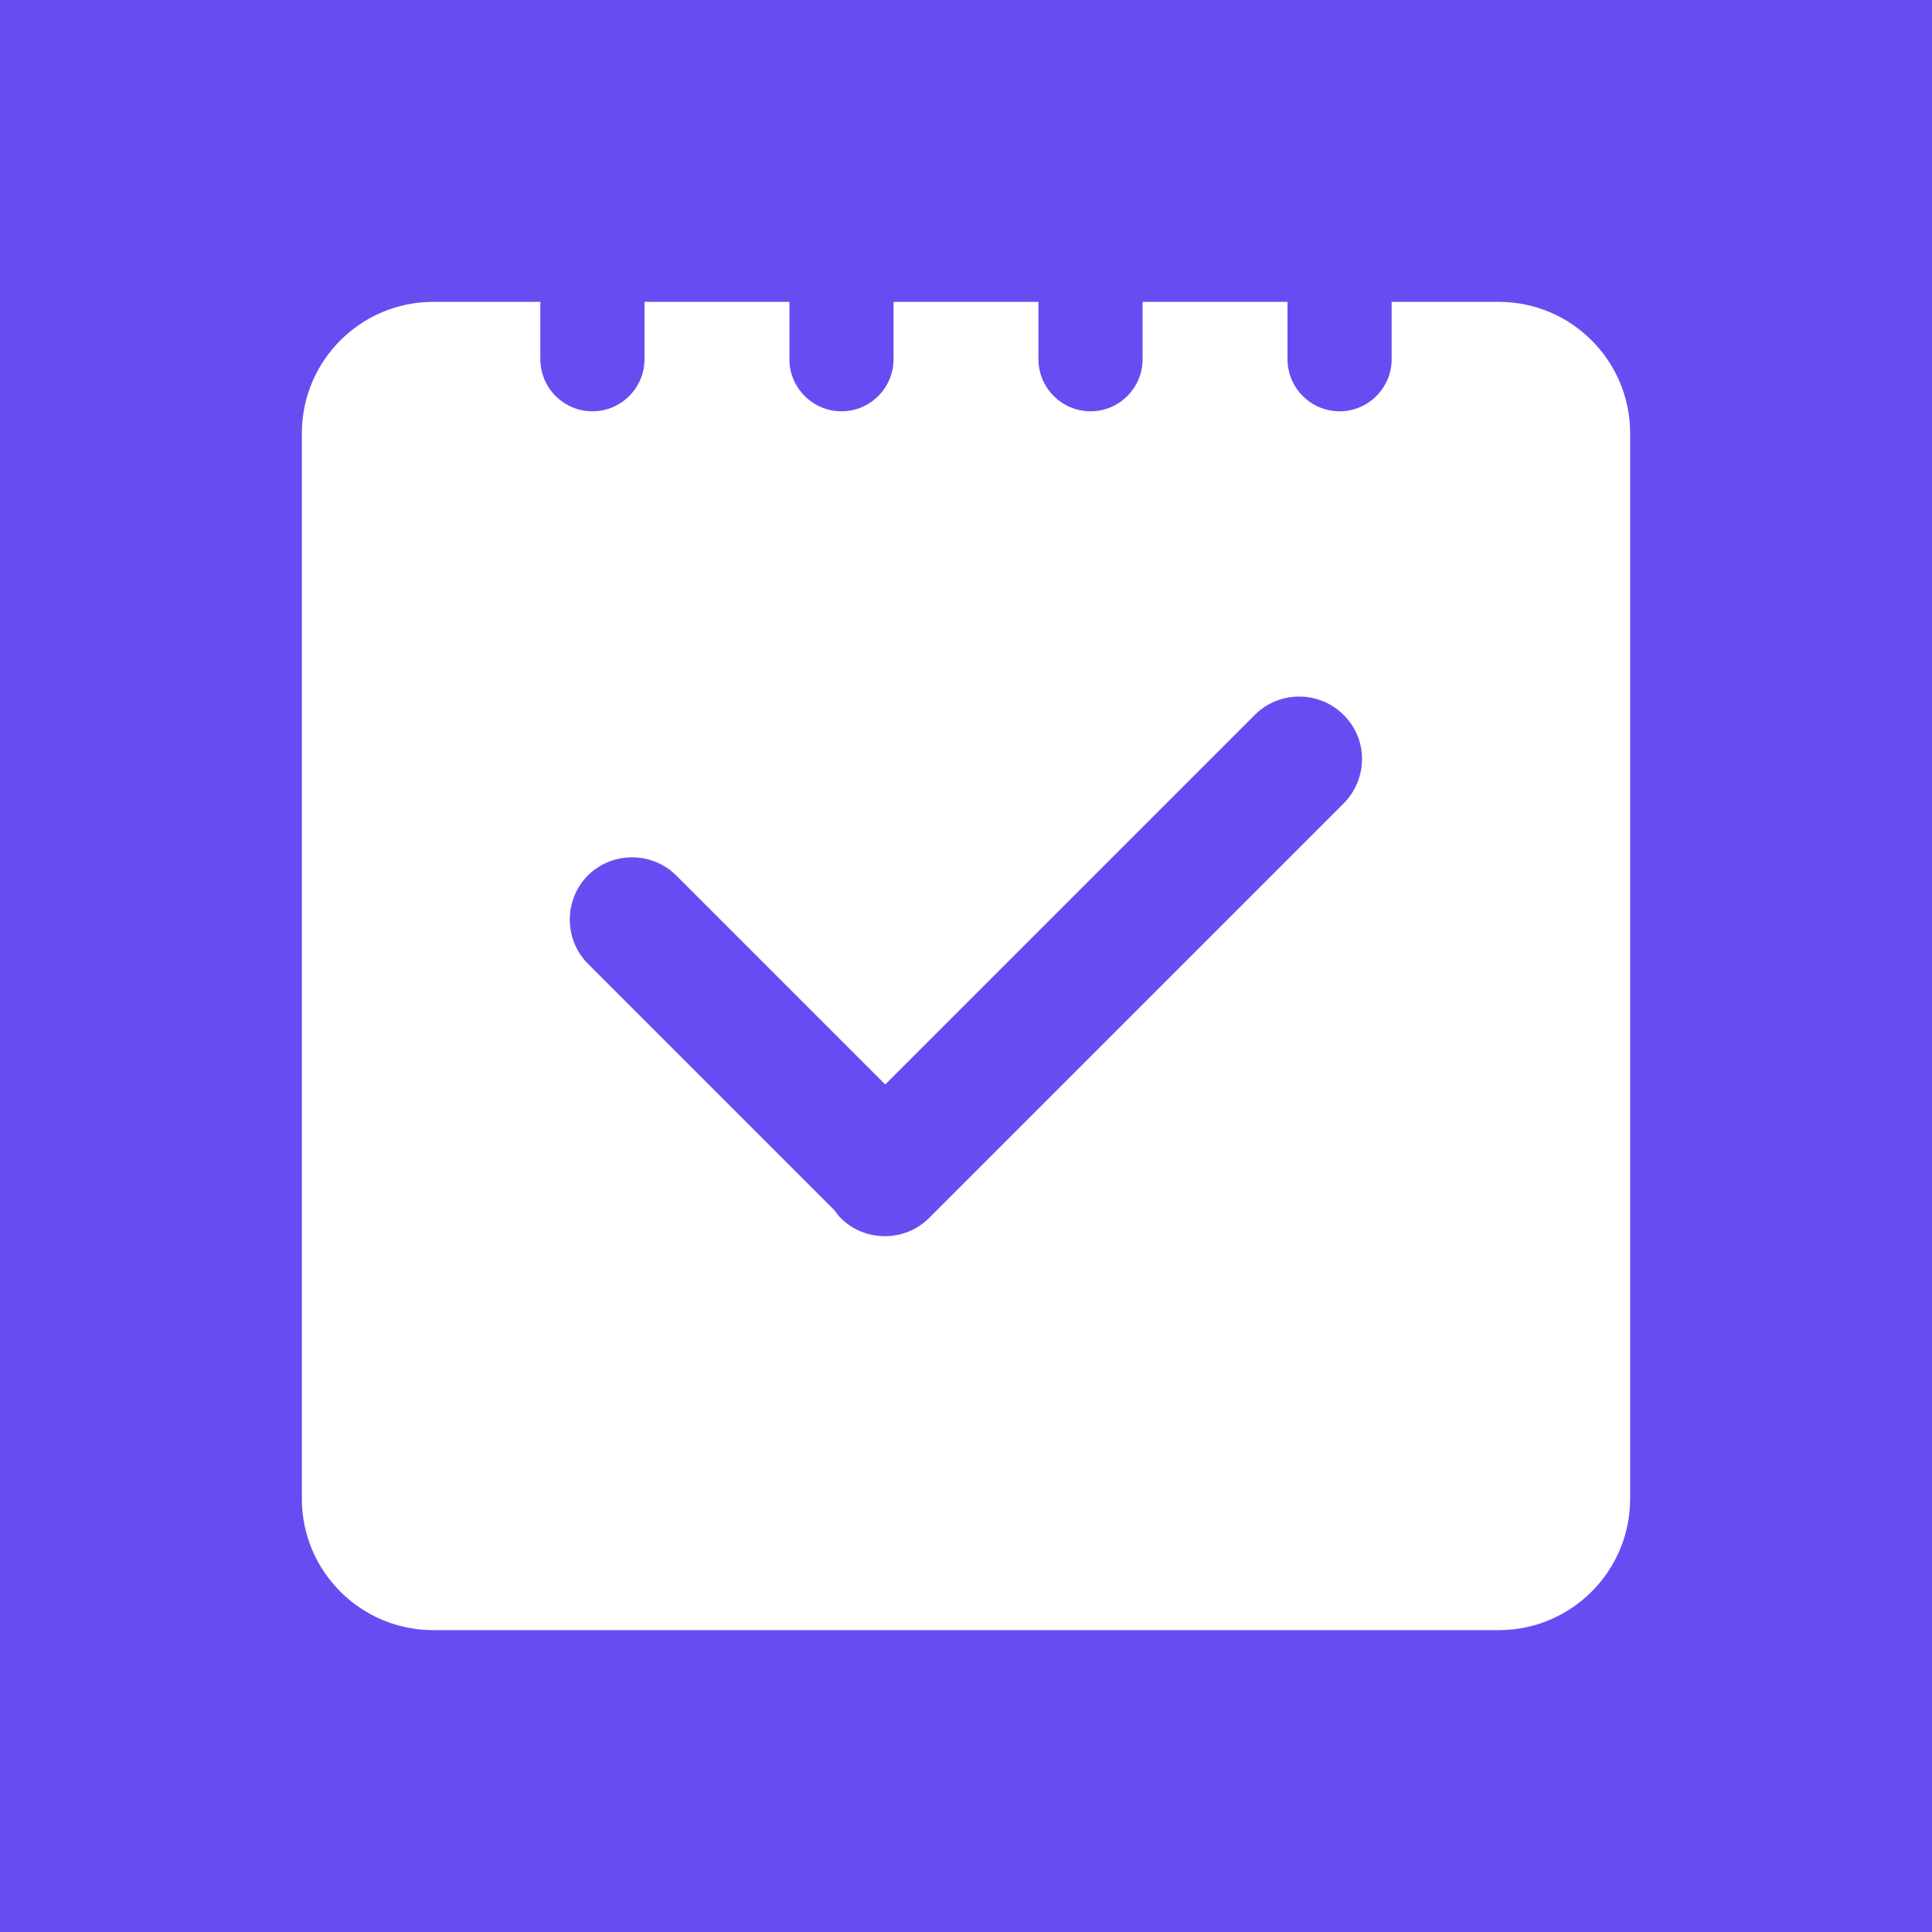
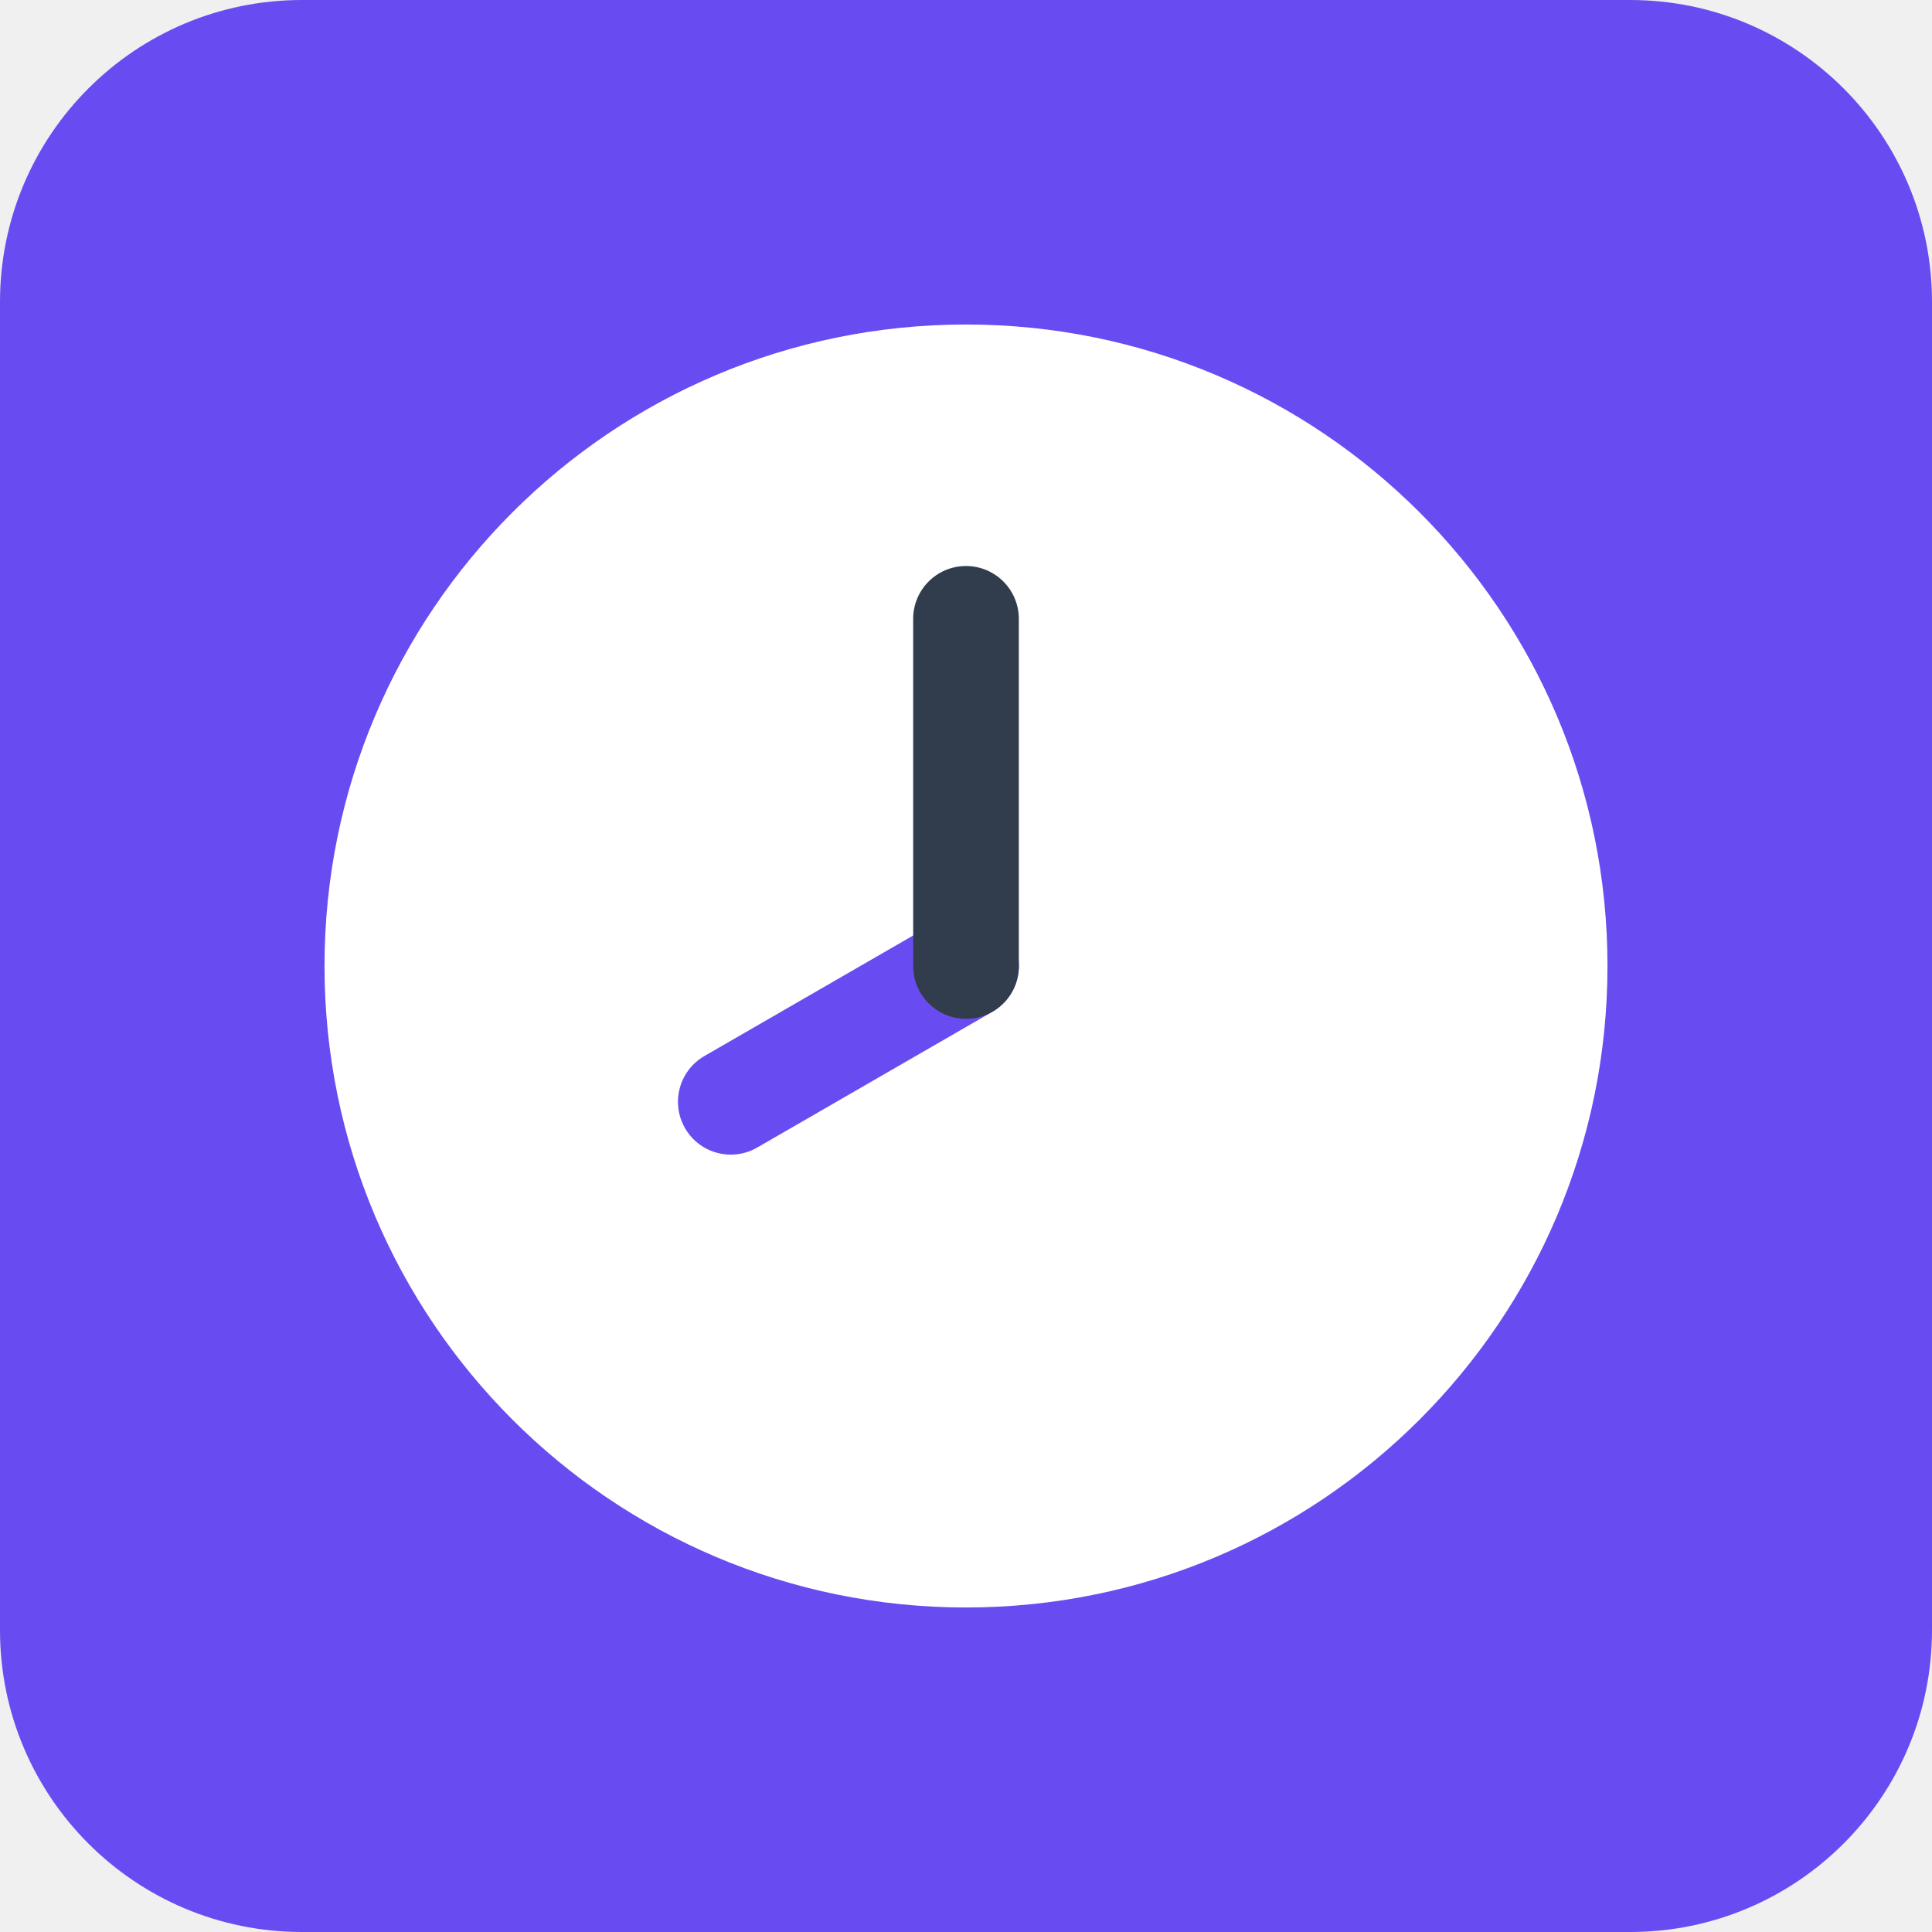
- <svg xmlns="http://www.w3.org/2000/svg" version="1.1" id="a" x="0px" y="0px" viewBox="0 0 256 256" style="enable-background:new 0 0 256 256;" xml:space="preserve">
-   <style type="text/css">
- 	.st0{fill:#694CF1;}
- 	.st1{fill:#FFFFFF;}
- </style>
-   <rect x="0" class="st0" width="256" height="256" />
-   <path class="st1" d="M198.6,40h-14.2v7.6c0,3.8-3.1,6.9-6.9,6.9s-6.9-3.1-6.9-6.9V40h-19.2v7.6c0,3.8-3.1,6.9-6.9,6.9l0,0  c-3.8,0-6.9-3.1-6.9-6.9V40h-19.2v7.6c0,3.8-3.1,6.9-6.9,6.9l0,0c-3.8,0-6.9-3.1-6.9-6.9V40H85.4v7.6c0,3.8-3.1,6.9-6.9,6.9  s-6.9-3.1-6.9-6.9V40H57.4C47.8,40,40,47.8,40,57.4v141.2c0,9.6,7.8,17.4,17.4,17.4h141.2c9.6,0,17.4-7.8,17.4-17.4V57.4  C216,47.8,208.2,40,198.6,40z" />
-   <path class="st0" d="M178,94.7L178,94.7c-3.2-3.2-8.5-3.2-11.7,0l-49,49L89.6,116c-3.2-3.2-8.5-3.2-11.7,0c-3.2,3.2-3.2,8.5,0,11.7  l32.7,32.7c0.2,0.3,0.5,0.7,0.8,1l0,0c3.2,3.2,8.5,3.2,11.7,0l0.1-0.1l0,0l0,0l54.8-54.8C181.3,103.2,181.3,97.9,178,94.7L178,94.7z  " />
+ <svg xmlns="http://www.w3.org/2000/svg" id="a" viewBox="0 0 256 256">
+   <rect width="256" height="256" rx="40" ry="40" style="fill:#694cf1; stroke-width:0px;" />
+   <circle cx="128" cy="128" r="85" style="fill:#fff; stroke-width:0px;" />
+   <rect x="105.42" y="111.99" width="14" height="50" rx="7" ry="7" transform="translate(174.85 -28.86) rotate(60)" style="fill:#694cf1; stroke-width:0px;" />
+   <rect x="121" y="75" width="14" height="60" rx="7" ry="7" style="fill:#313d4c; stroke-width:0px;" />
</svg>
